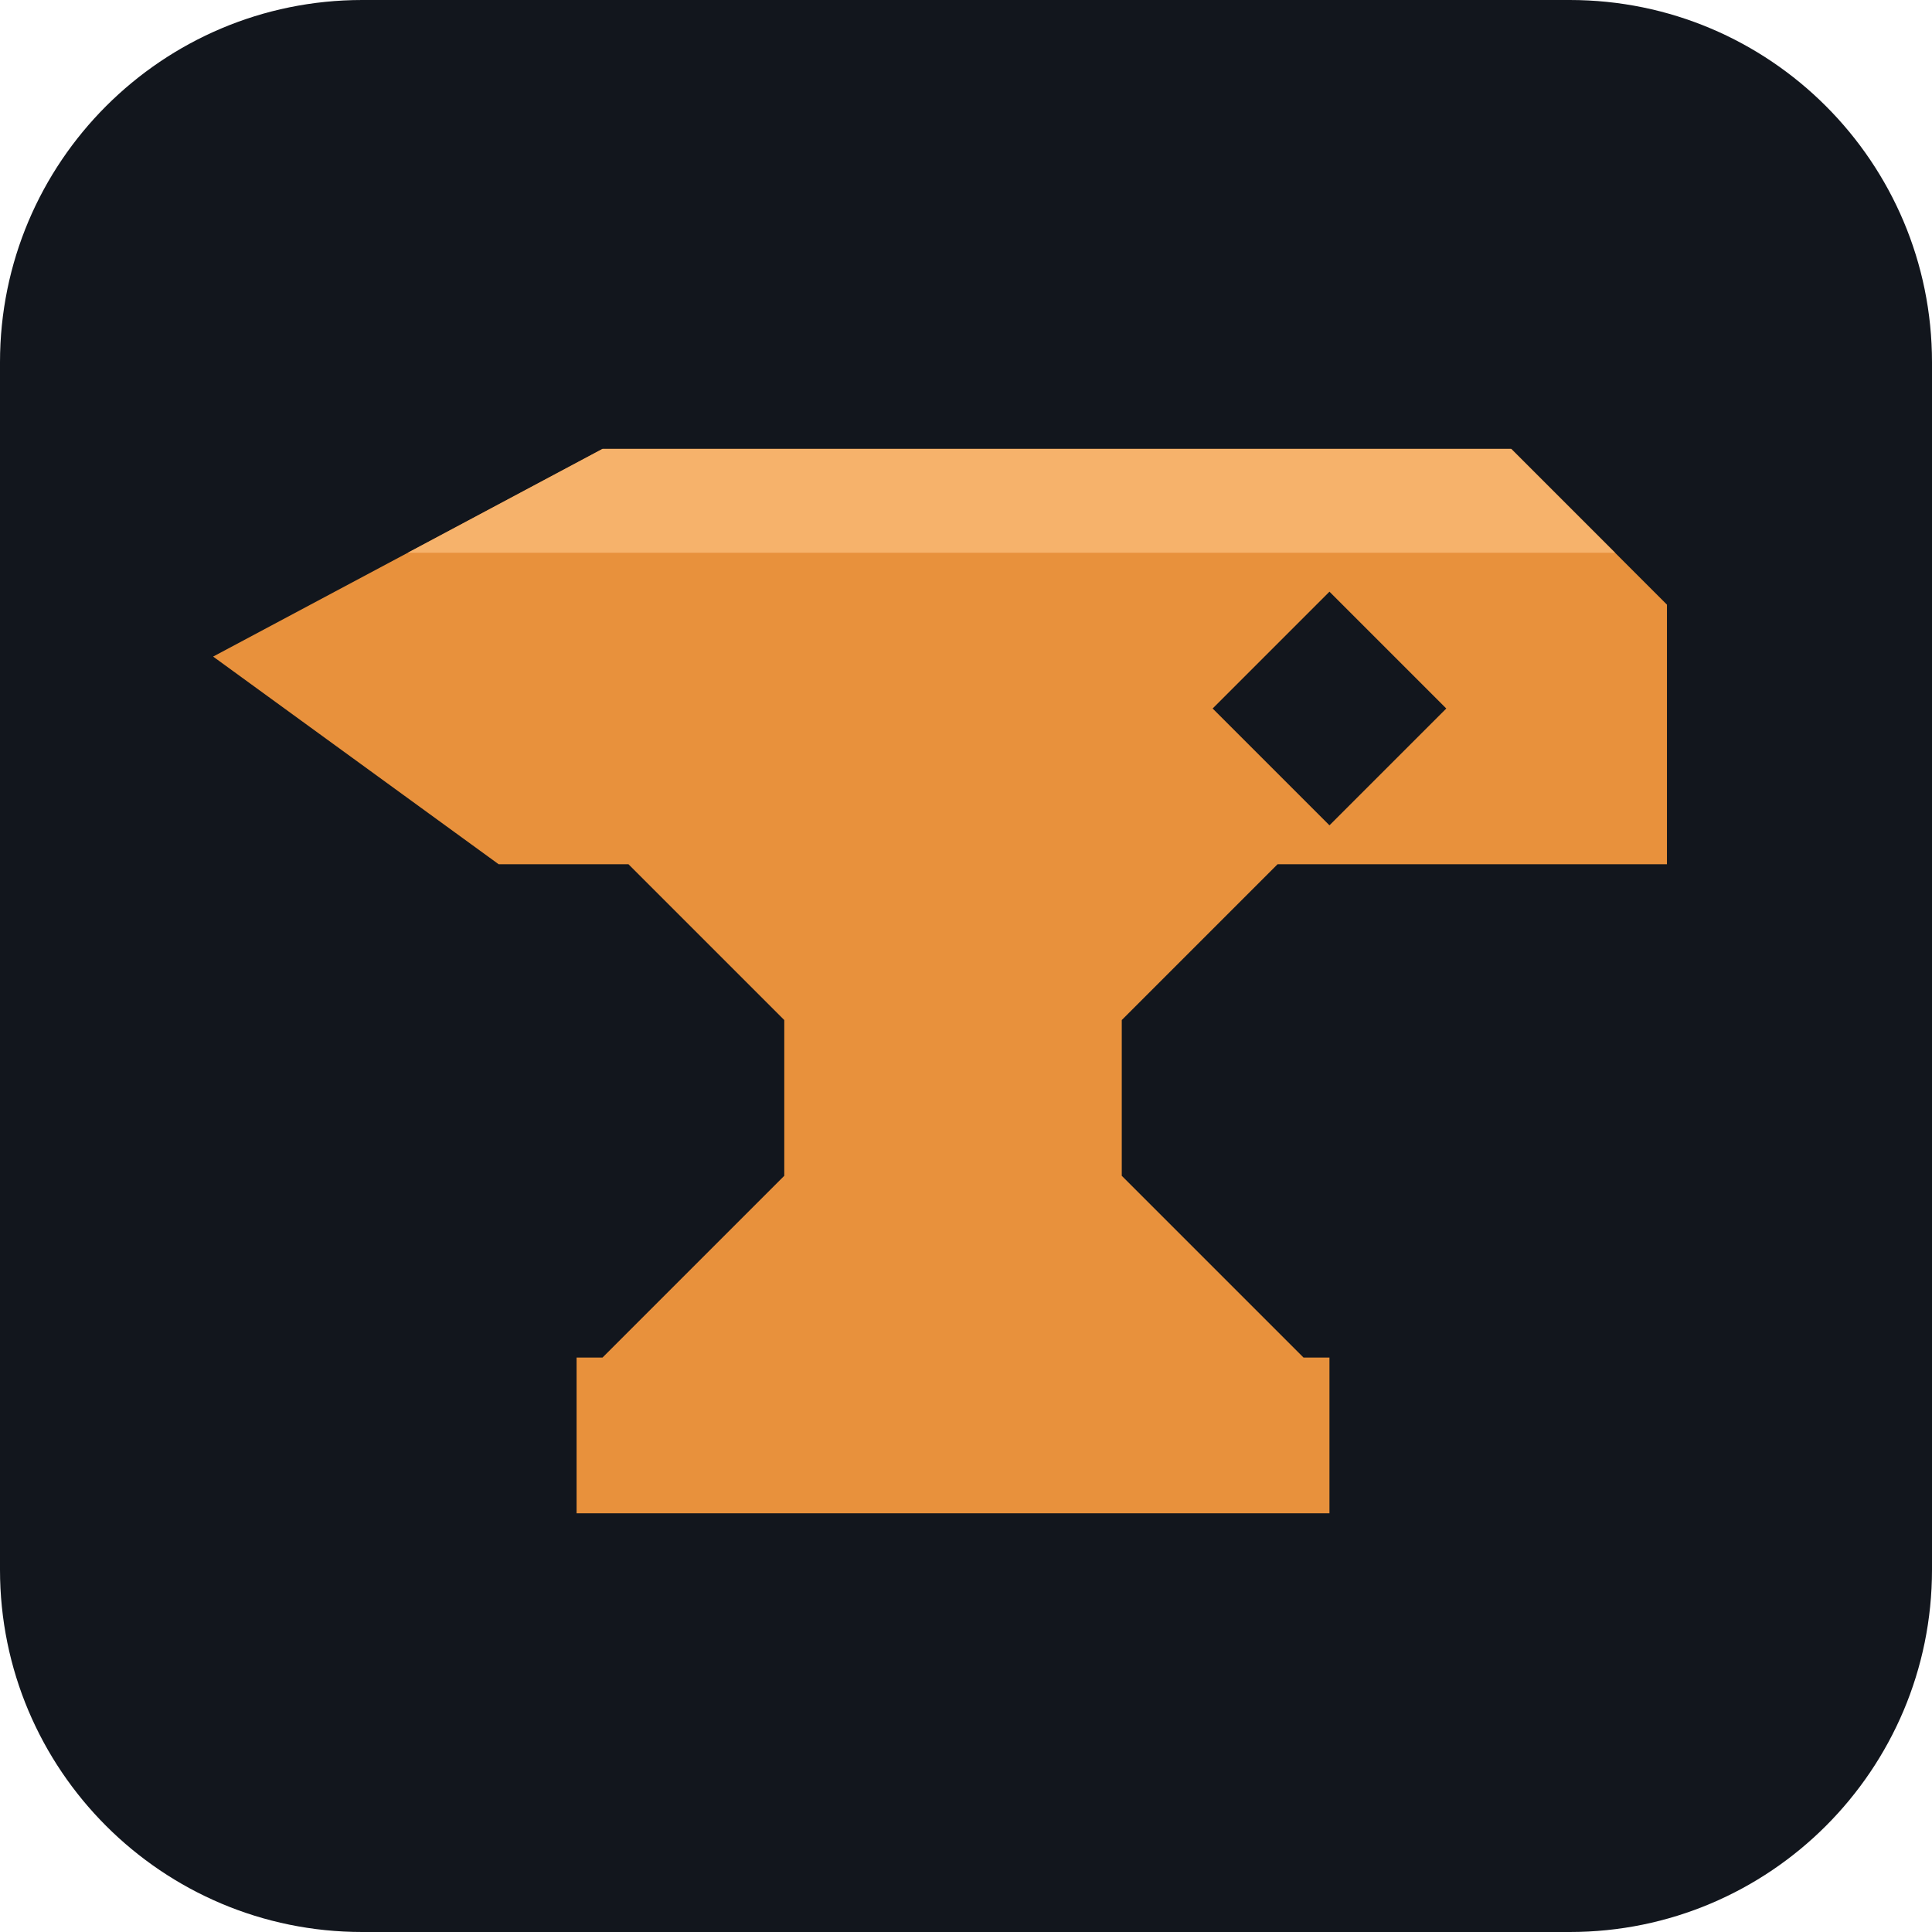
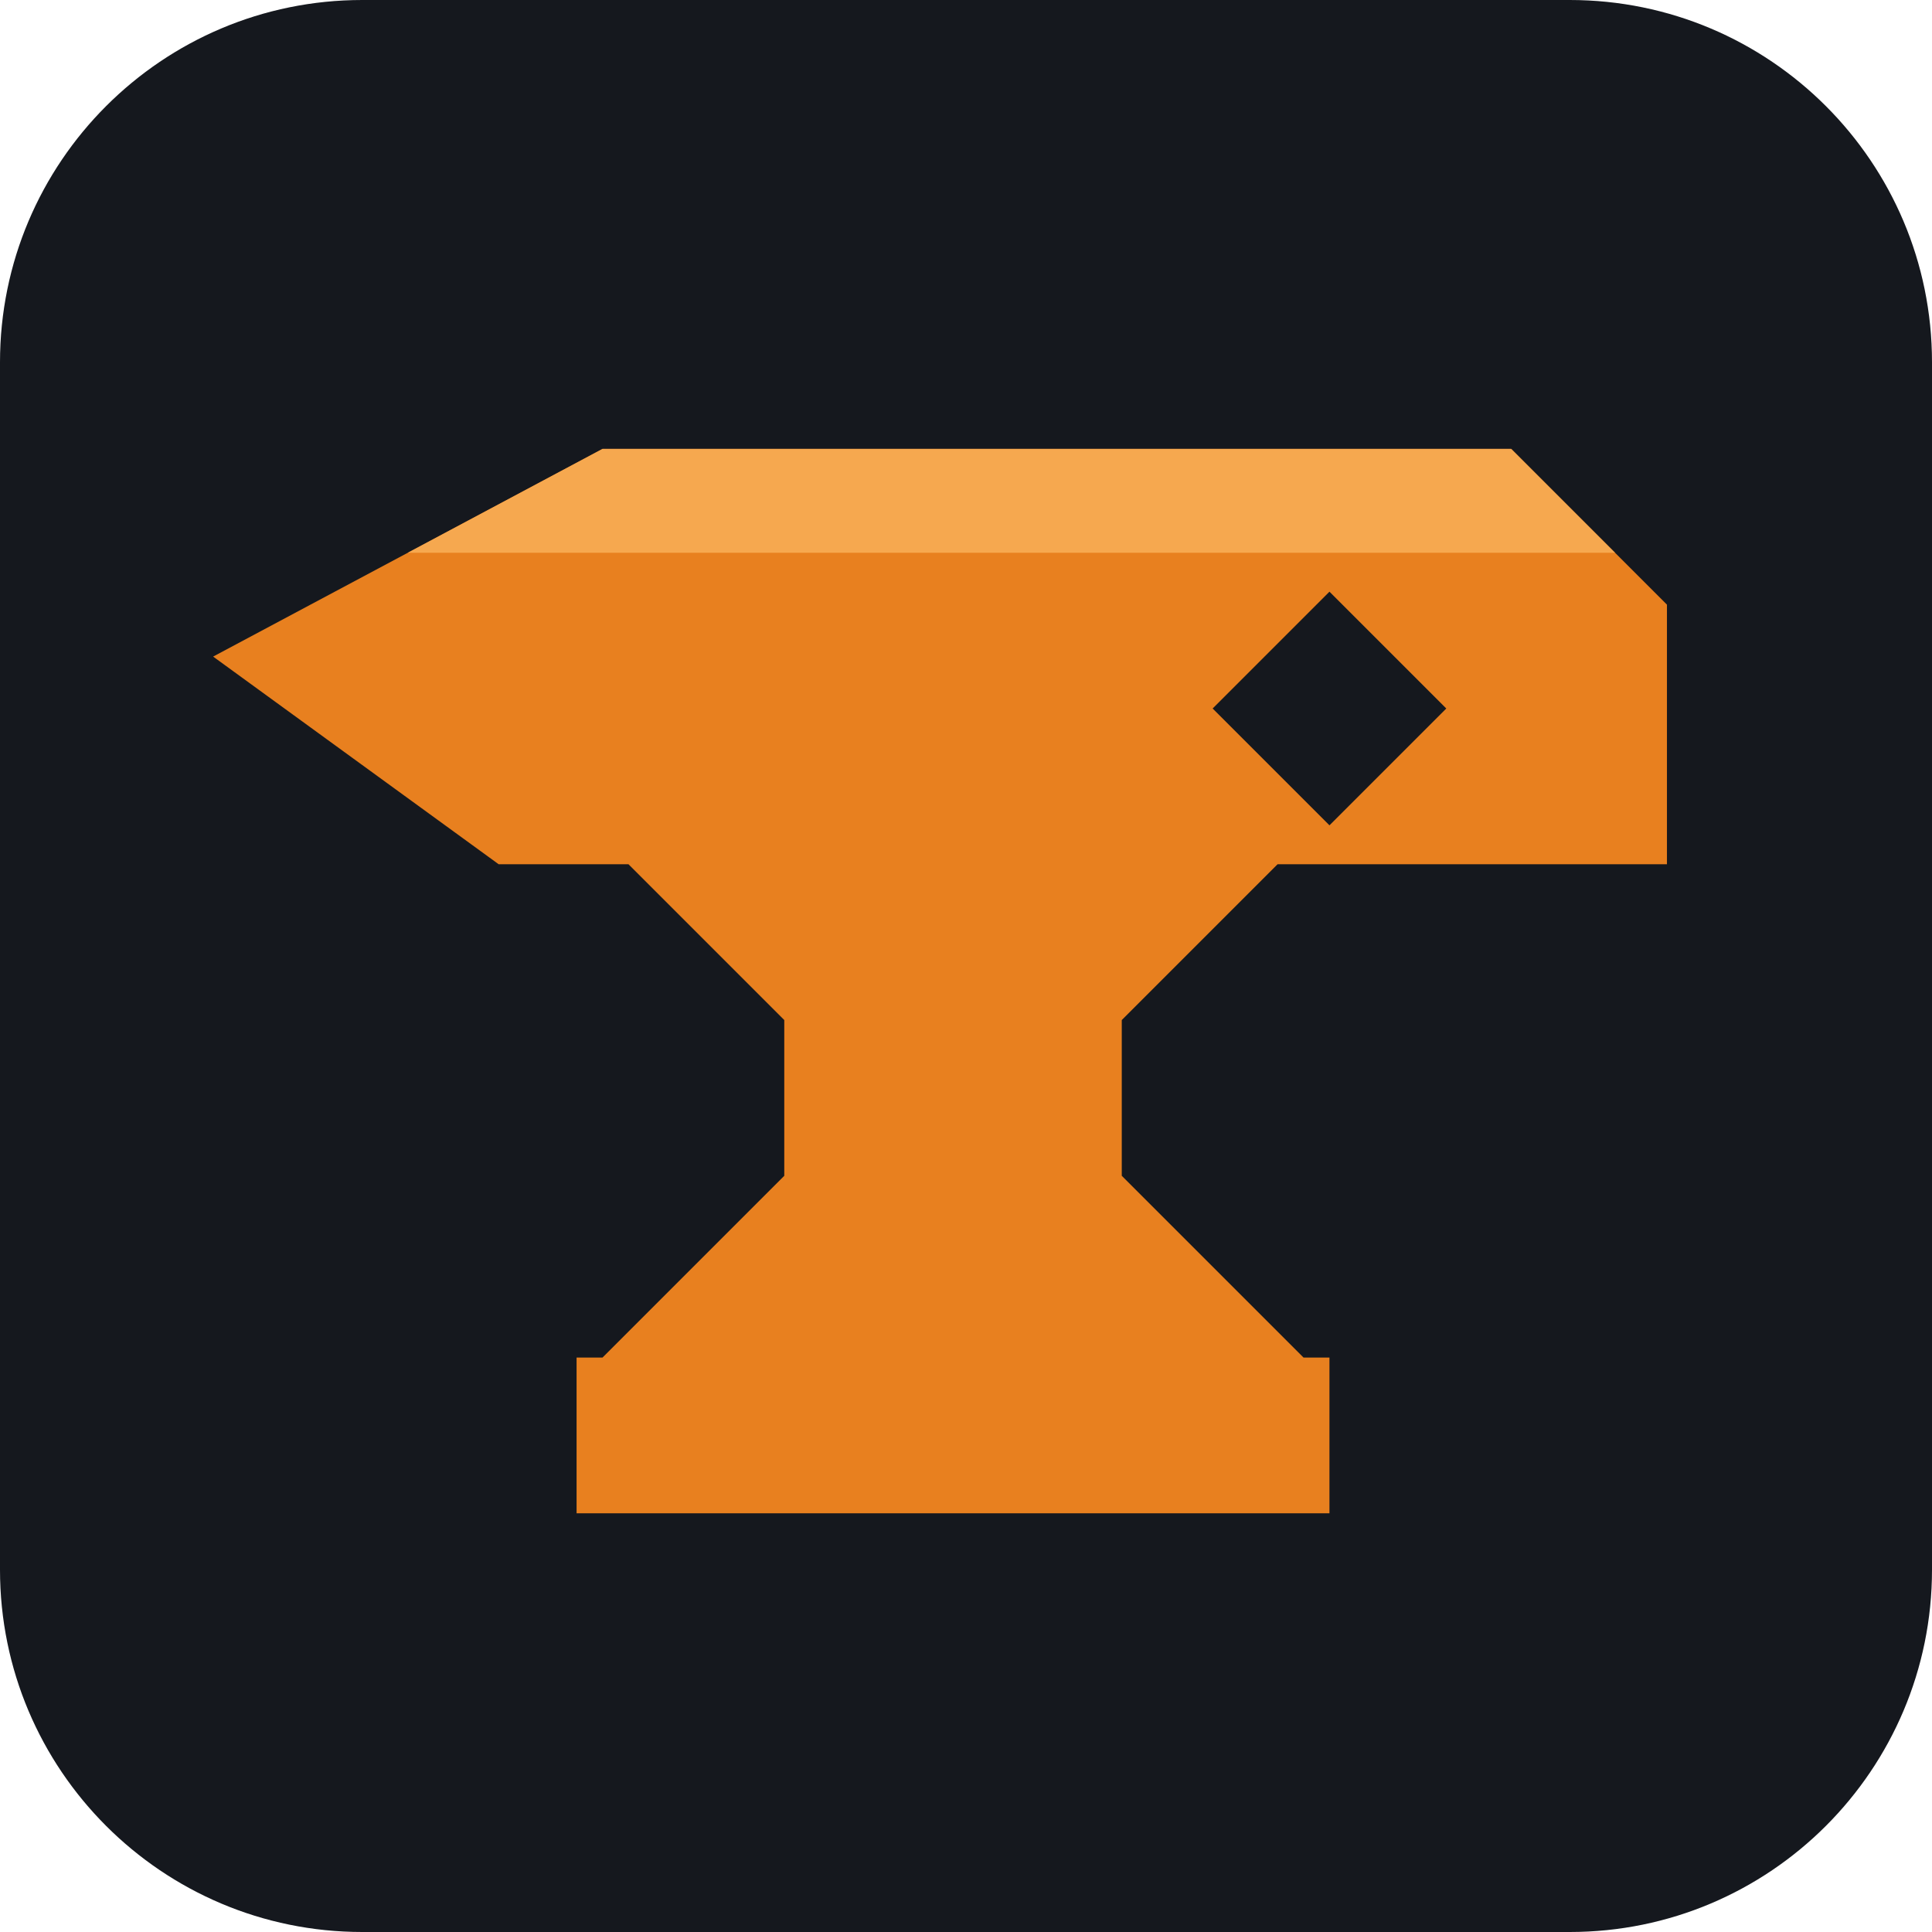
<svg xmlns="http://www.w3.org/2000/svg" viewBox="0 0 64 64" width="64" height="64" role="img" aria-label="FORJA">
-   <rect width="64" height="64" rx="12" fill="#12161d" />
+   <rect width="64" height="64" rx="12" fill="#15181e" />
  <g transform="translate(32 32.5) scale(0.86) translate(-32 -32.5)">
-     <path fill="#e8913c" fill-rule="evenodd" d="M3 20 L18 12 L53 12 L59 18 L59 28 L44 28 L38 34 L38 40 L45 47 L46 47 L46 53 L17 53 L17 47 L18 47 L25 40 L25 34 L19 28 L14 28 Z M46 17.5 L50.5 22 L46 26.5 L41.5 22 Z" />
-     <path fill="#f6b26b" d="M18 12 L53 12 L57 16 L10.5 16 Z" />
+     <path fill="#e8801f" fill-rule="evenodd" d="M3 20 L18 12 L53 12 L59 18 L59 28 L44 28 L38 34 L38 40 L45 47 L46 47 L46 53 L17 53 L17 47 L18 47 L25 40 L25 34 L19 28 L14 28 Z M46 17.5 L50.5 22 L46 26.5 L41.5 22 Z" />
+     <path fill="#f6a84f" d="M18 12 L53 12 L57 16 L10.5 16 Z" />
  </g>
</svg>
